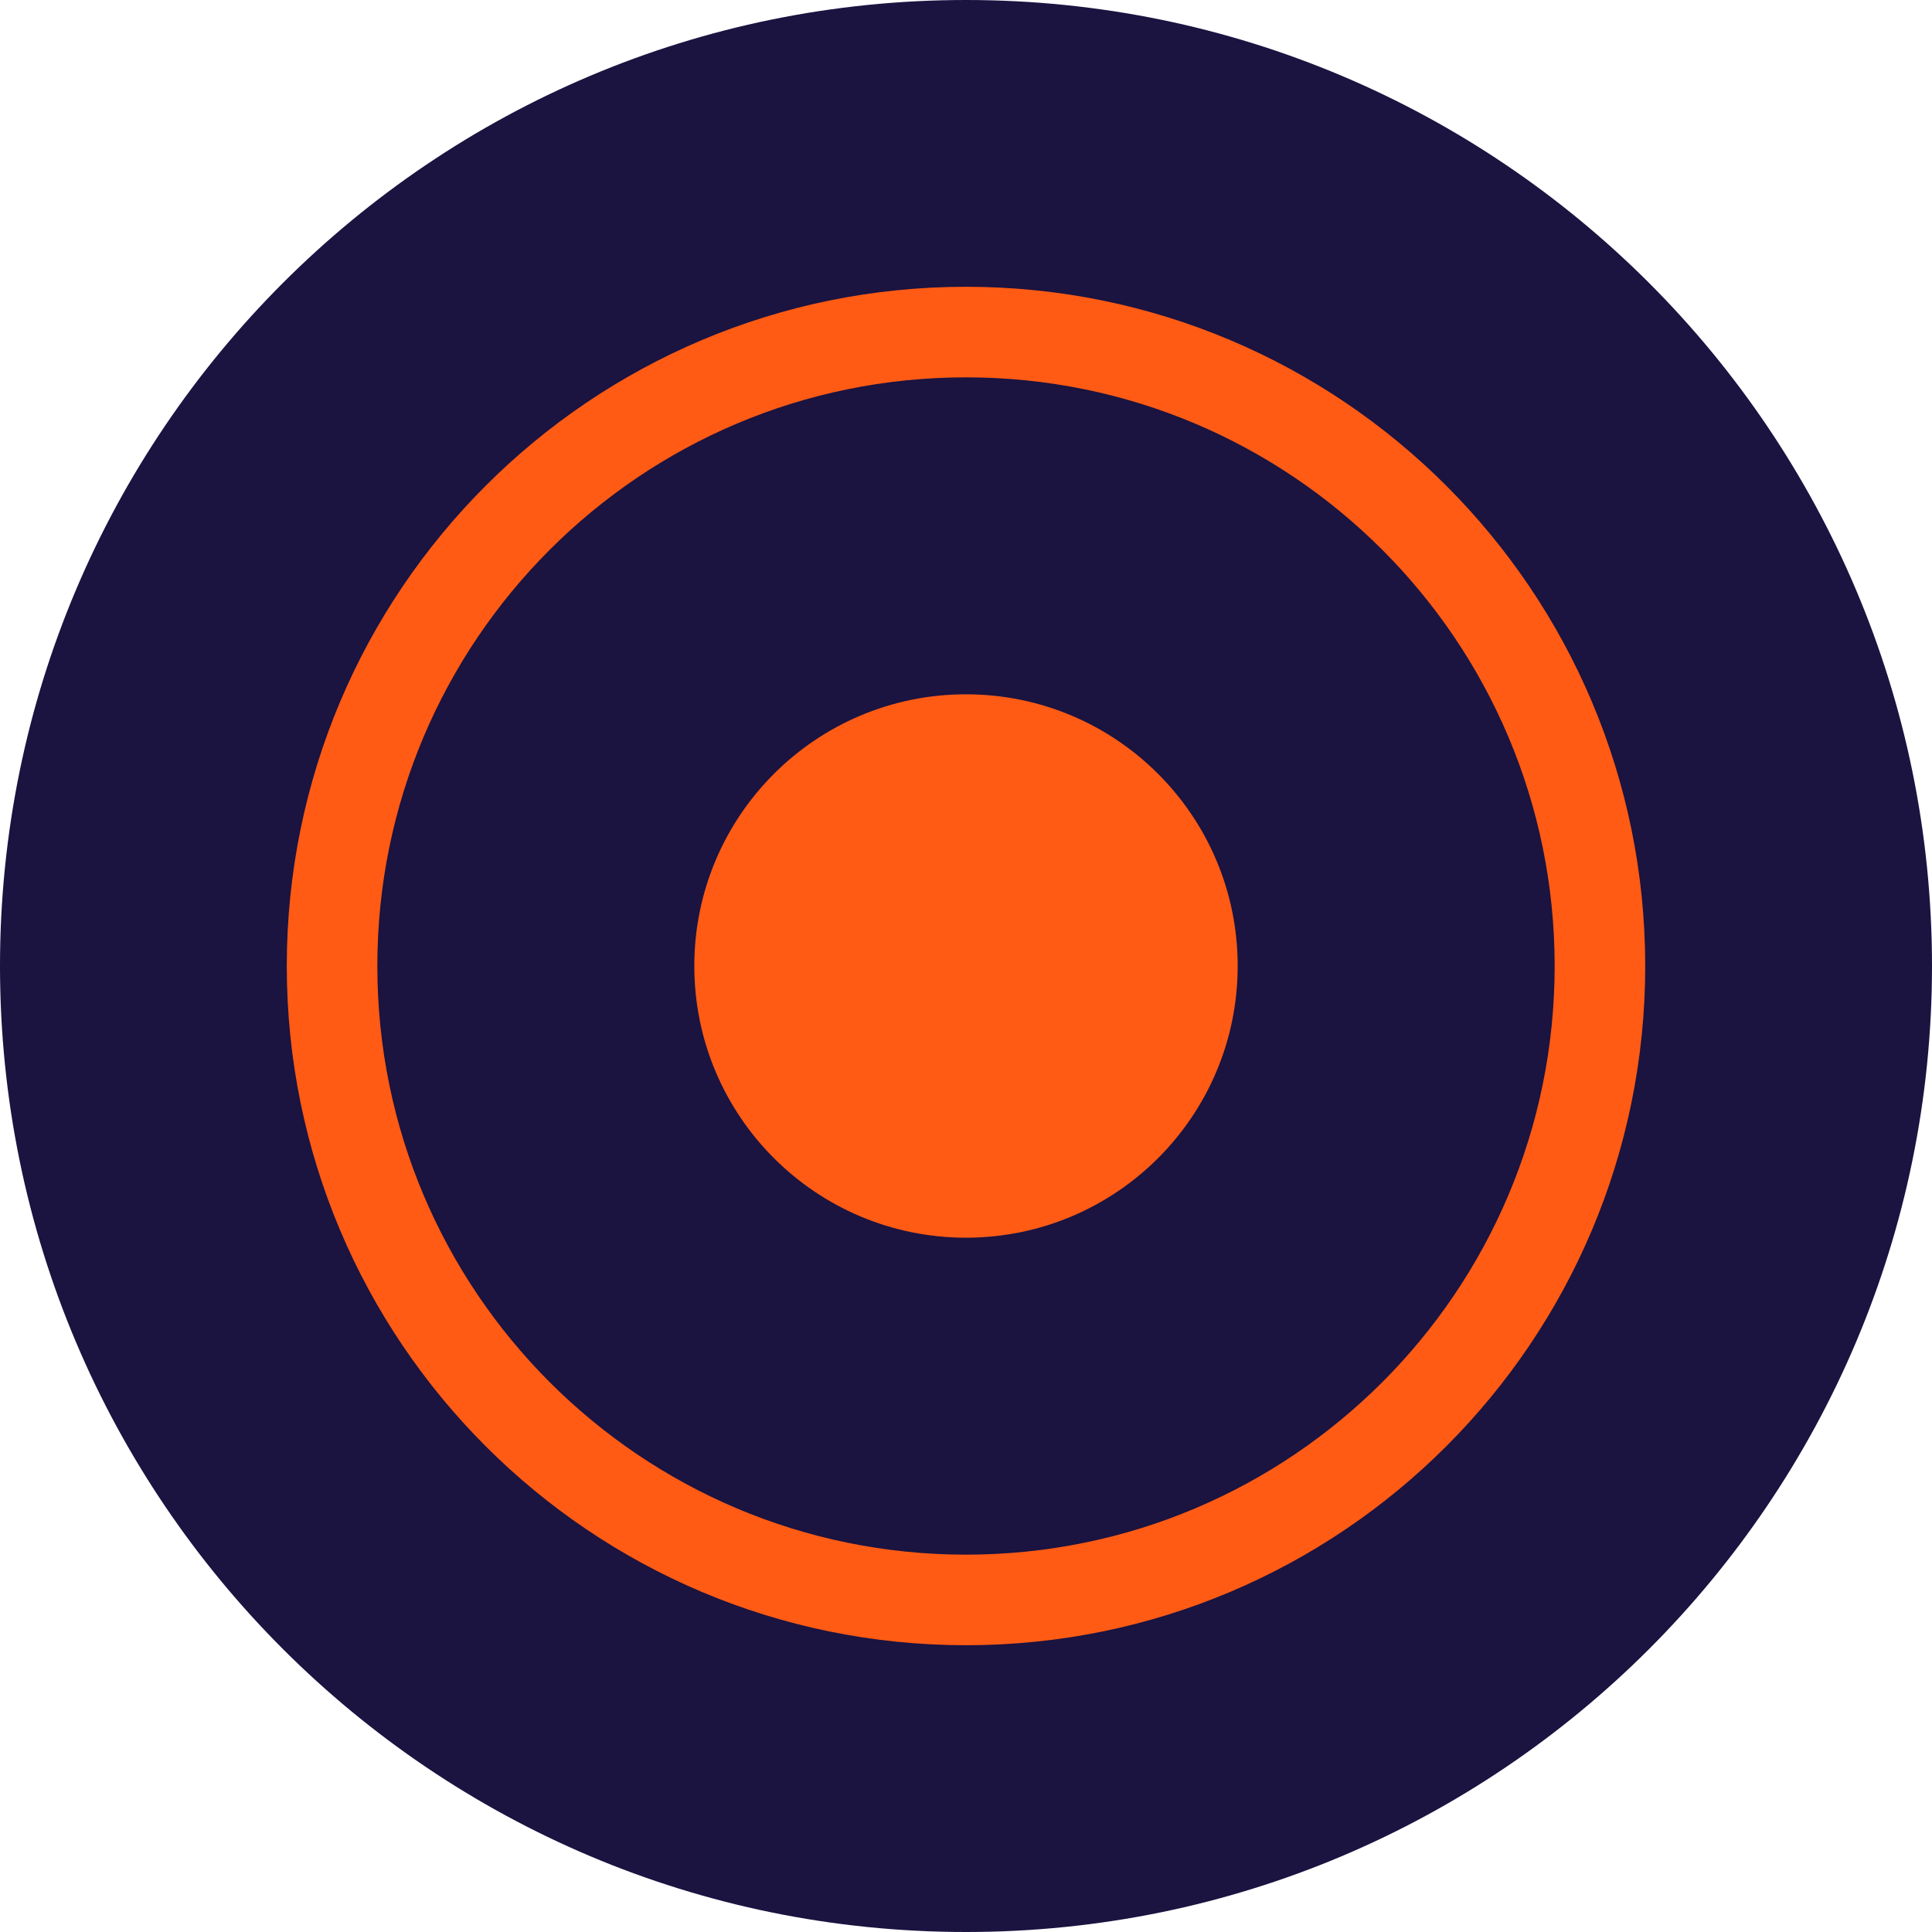
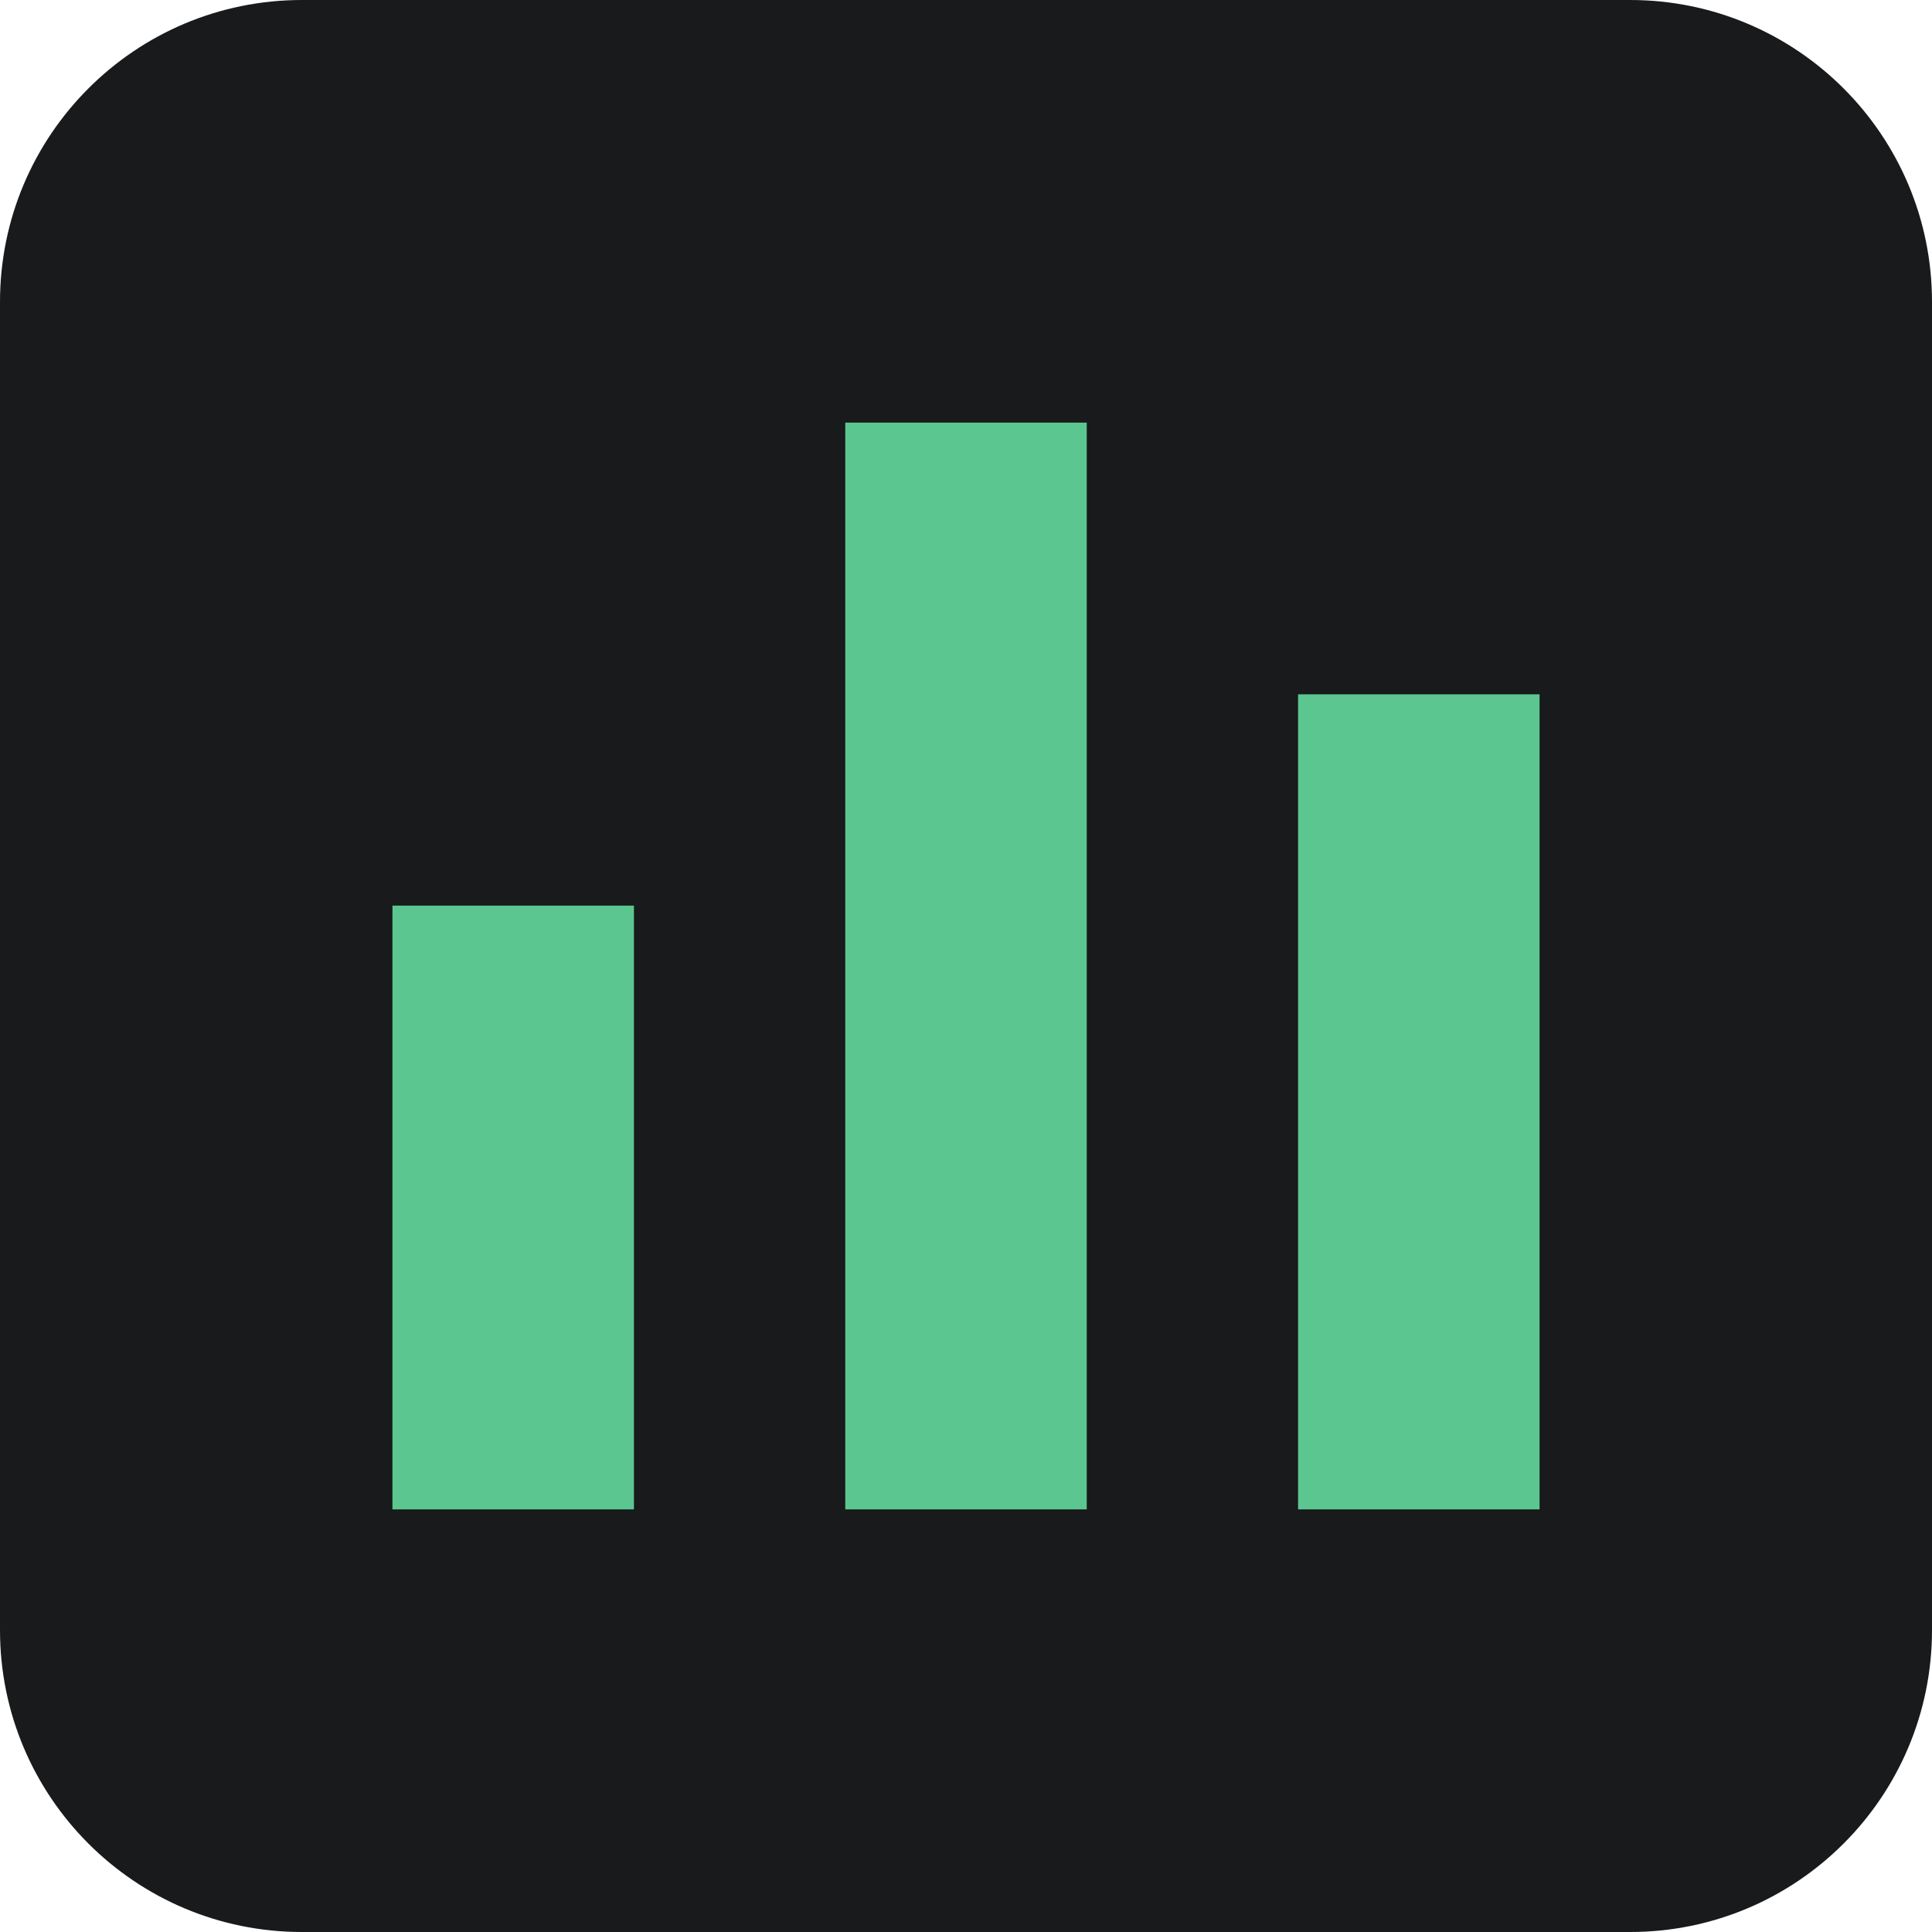
- <svg xmlns="http://www.w3.org/2000/svg" viewBox="0 0 64 64">
-   <circle cx="32" cy="32" r="32" fill="#1B1340" />
-   <circle cx="32" cy="32" r="21" fill="none" stroke="#FF5B14" stroke-width="3" />
-   <circle cx="32" cy="32" r="9" fill="#FF5B14" />
+ <svg xmlns="http://www.w3.org/2000/svg" viewBox="0 0 64 64" role="img" aria-label="Frecuencia">
+   <rect width="64" height="64" rx="10" fill="#181a1b" />
+   <rect x="13" y="30" width="8" height="20" fill="#5cc690" />
+   <rect x="28" y="14" width="8" height="36" fill="#5cc690" />
+   <rect x="43" y="23" width="8" height="27" fill="#5cc690" />
</svg>
